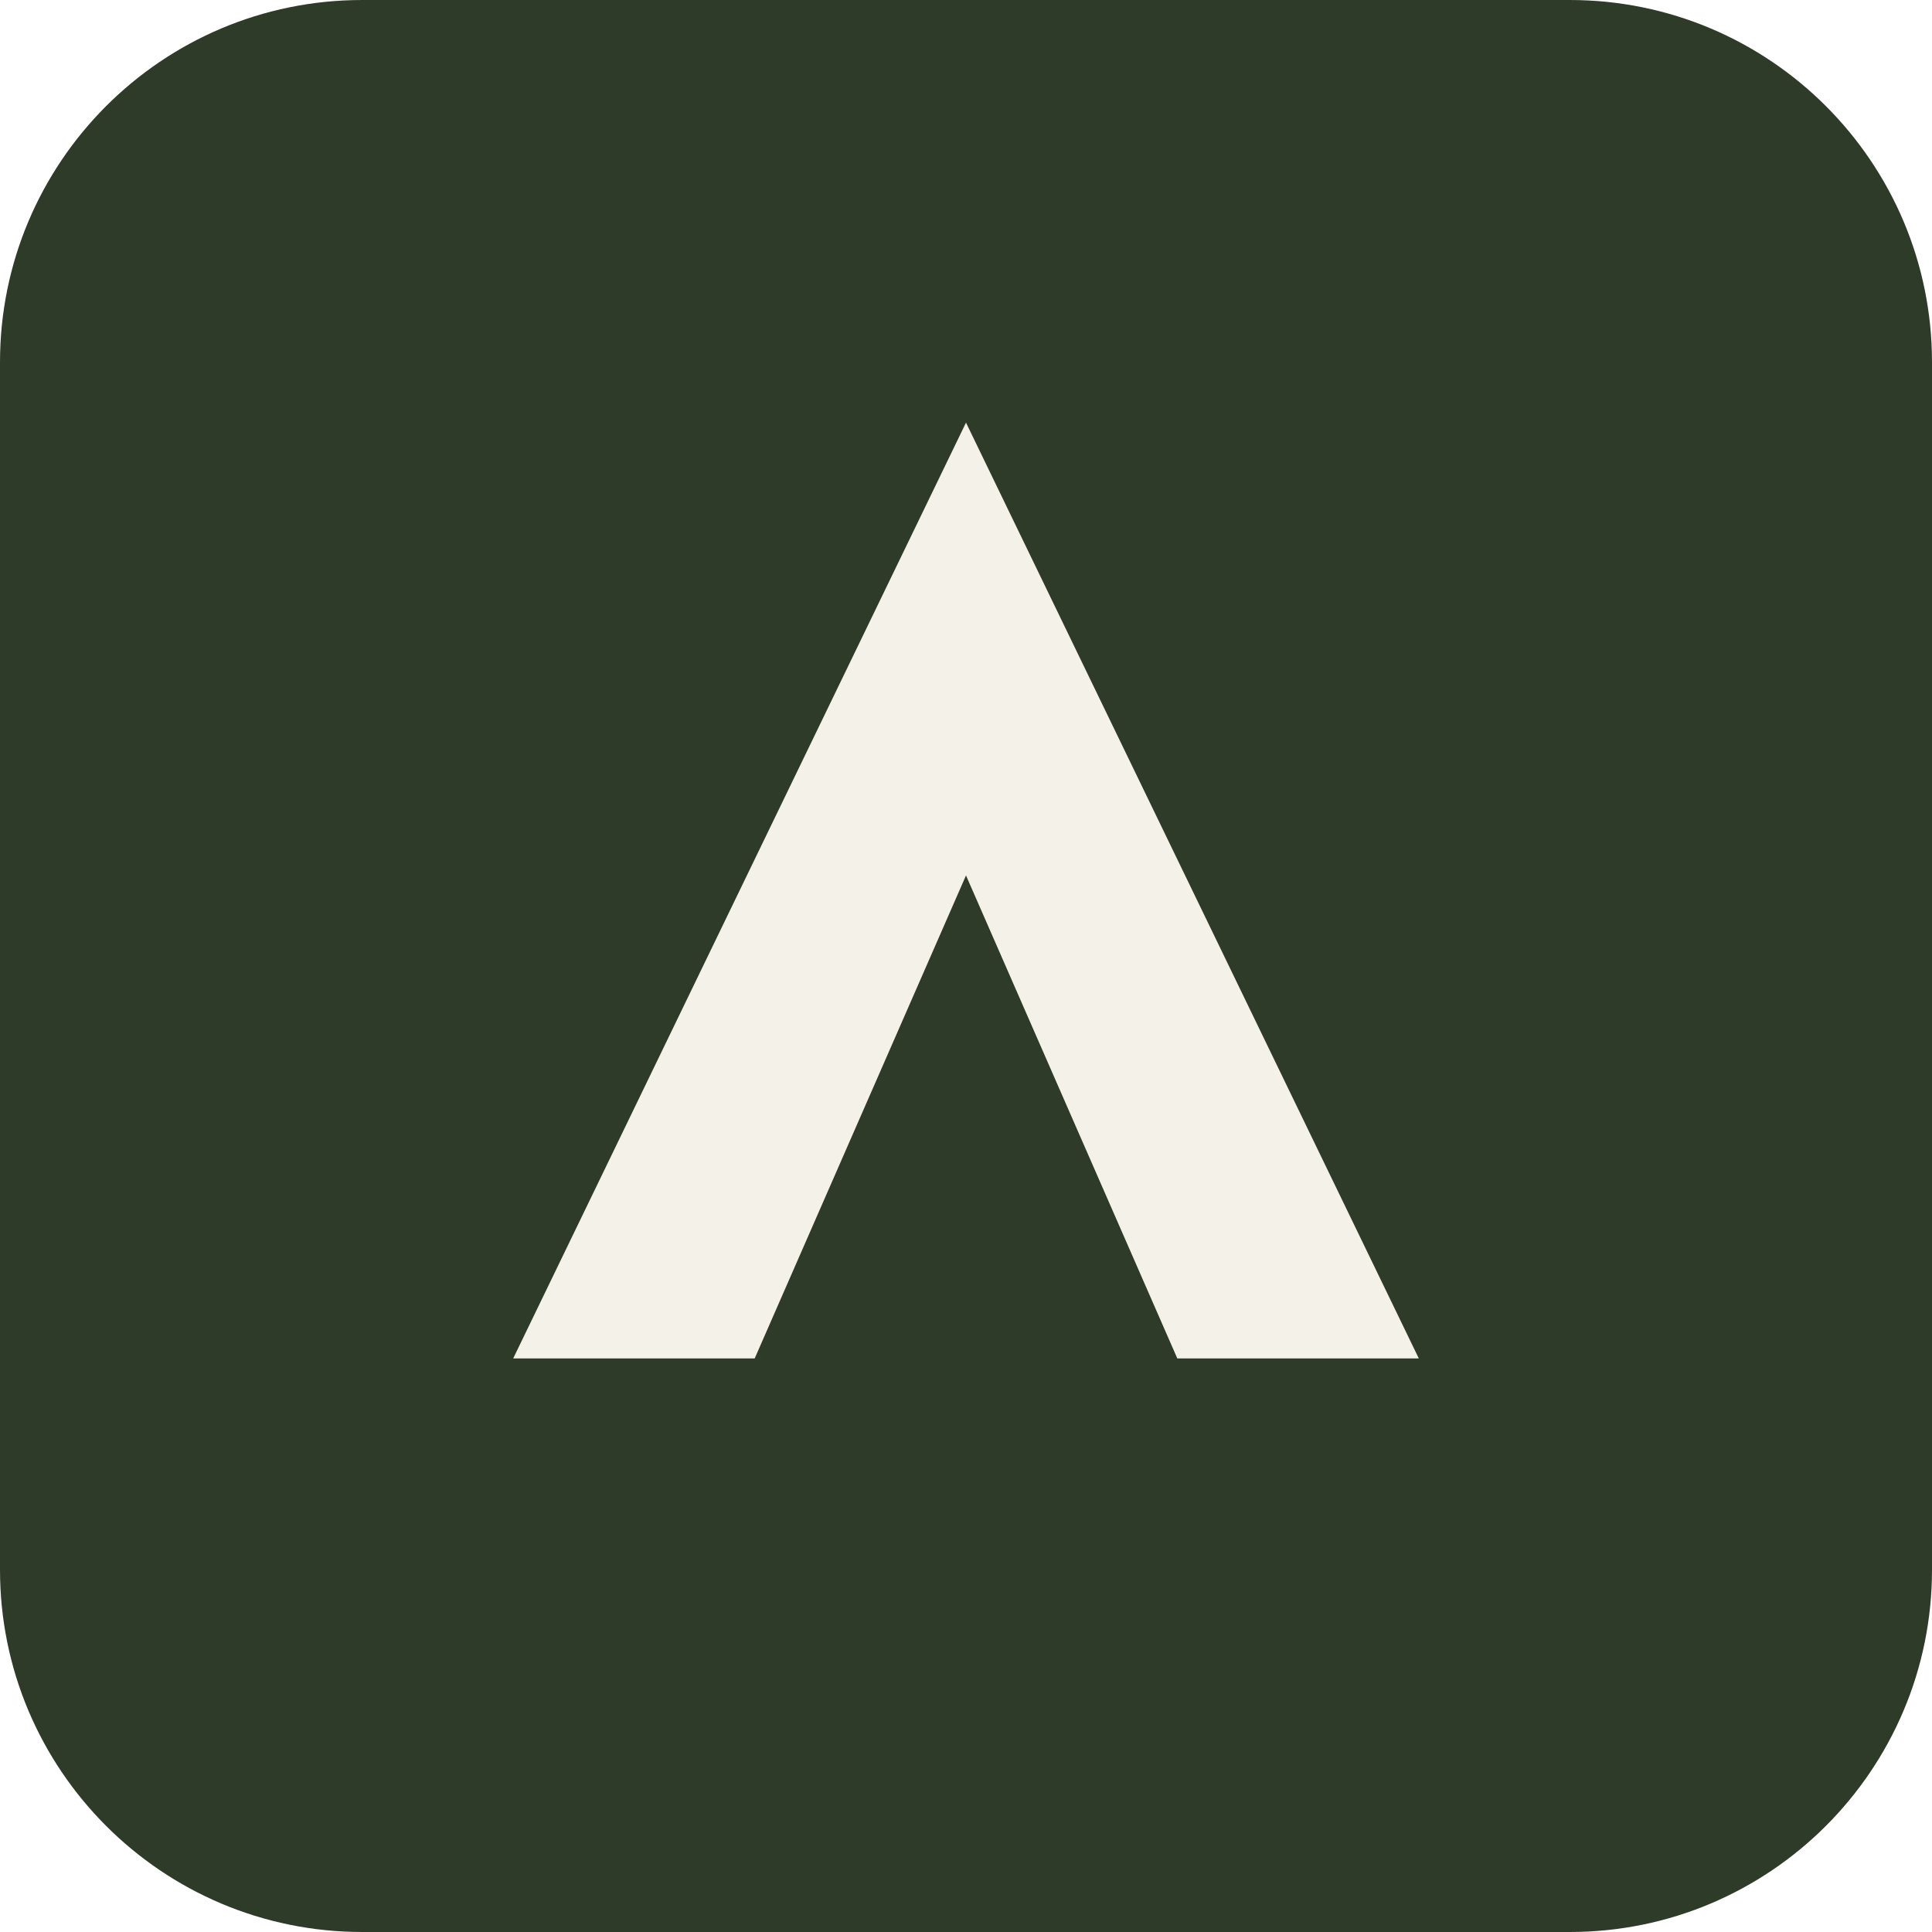
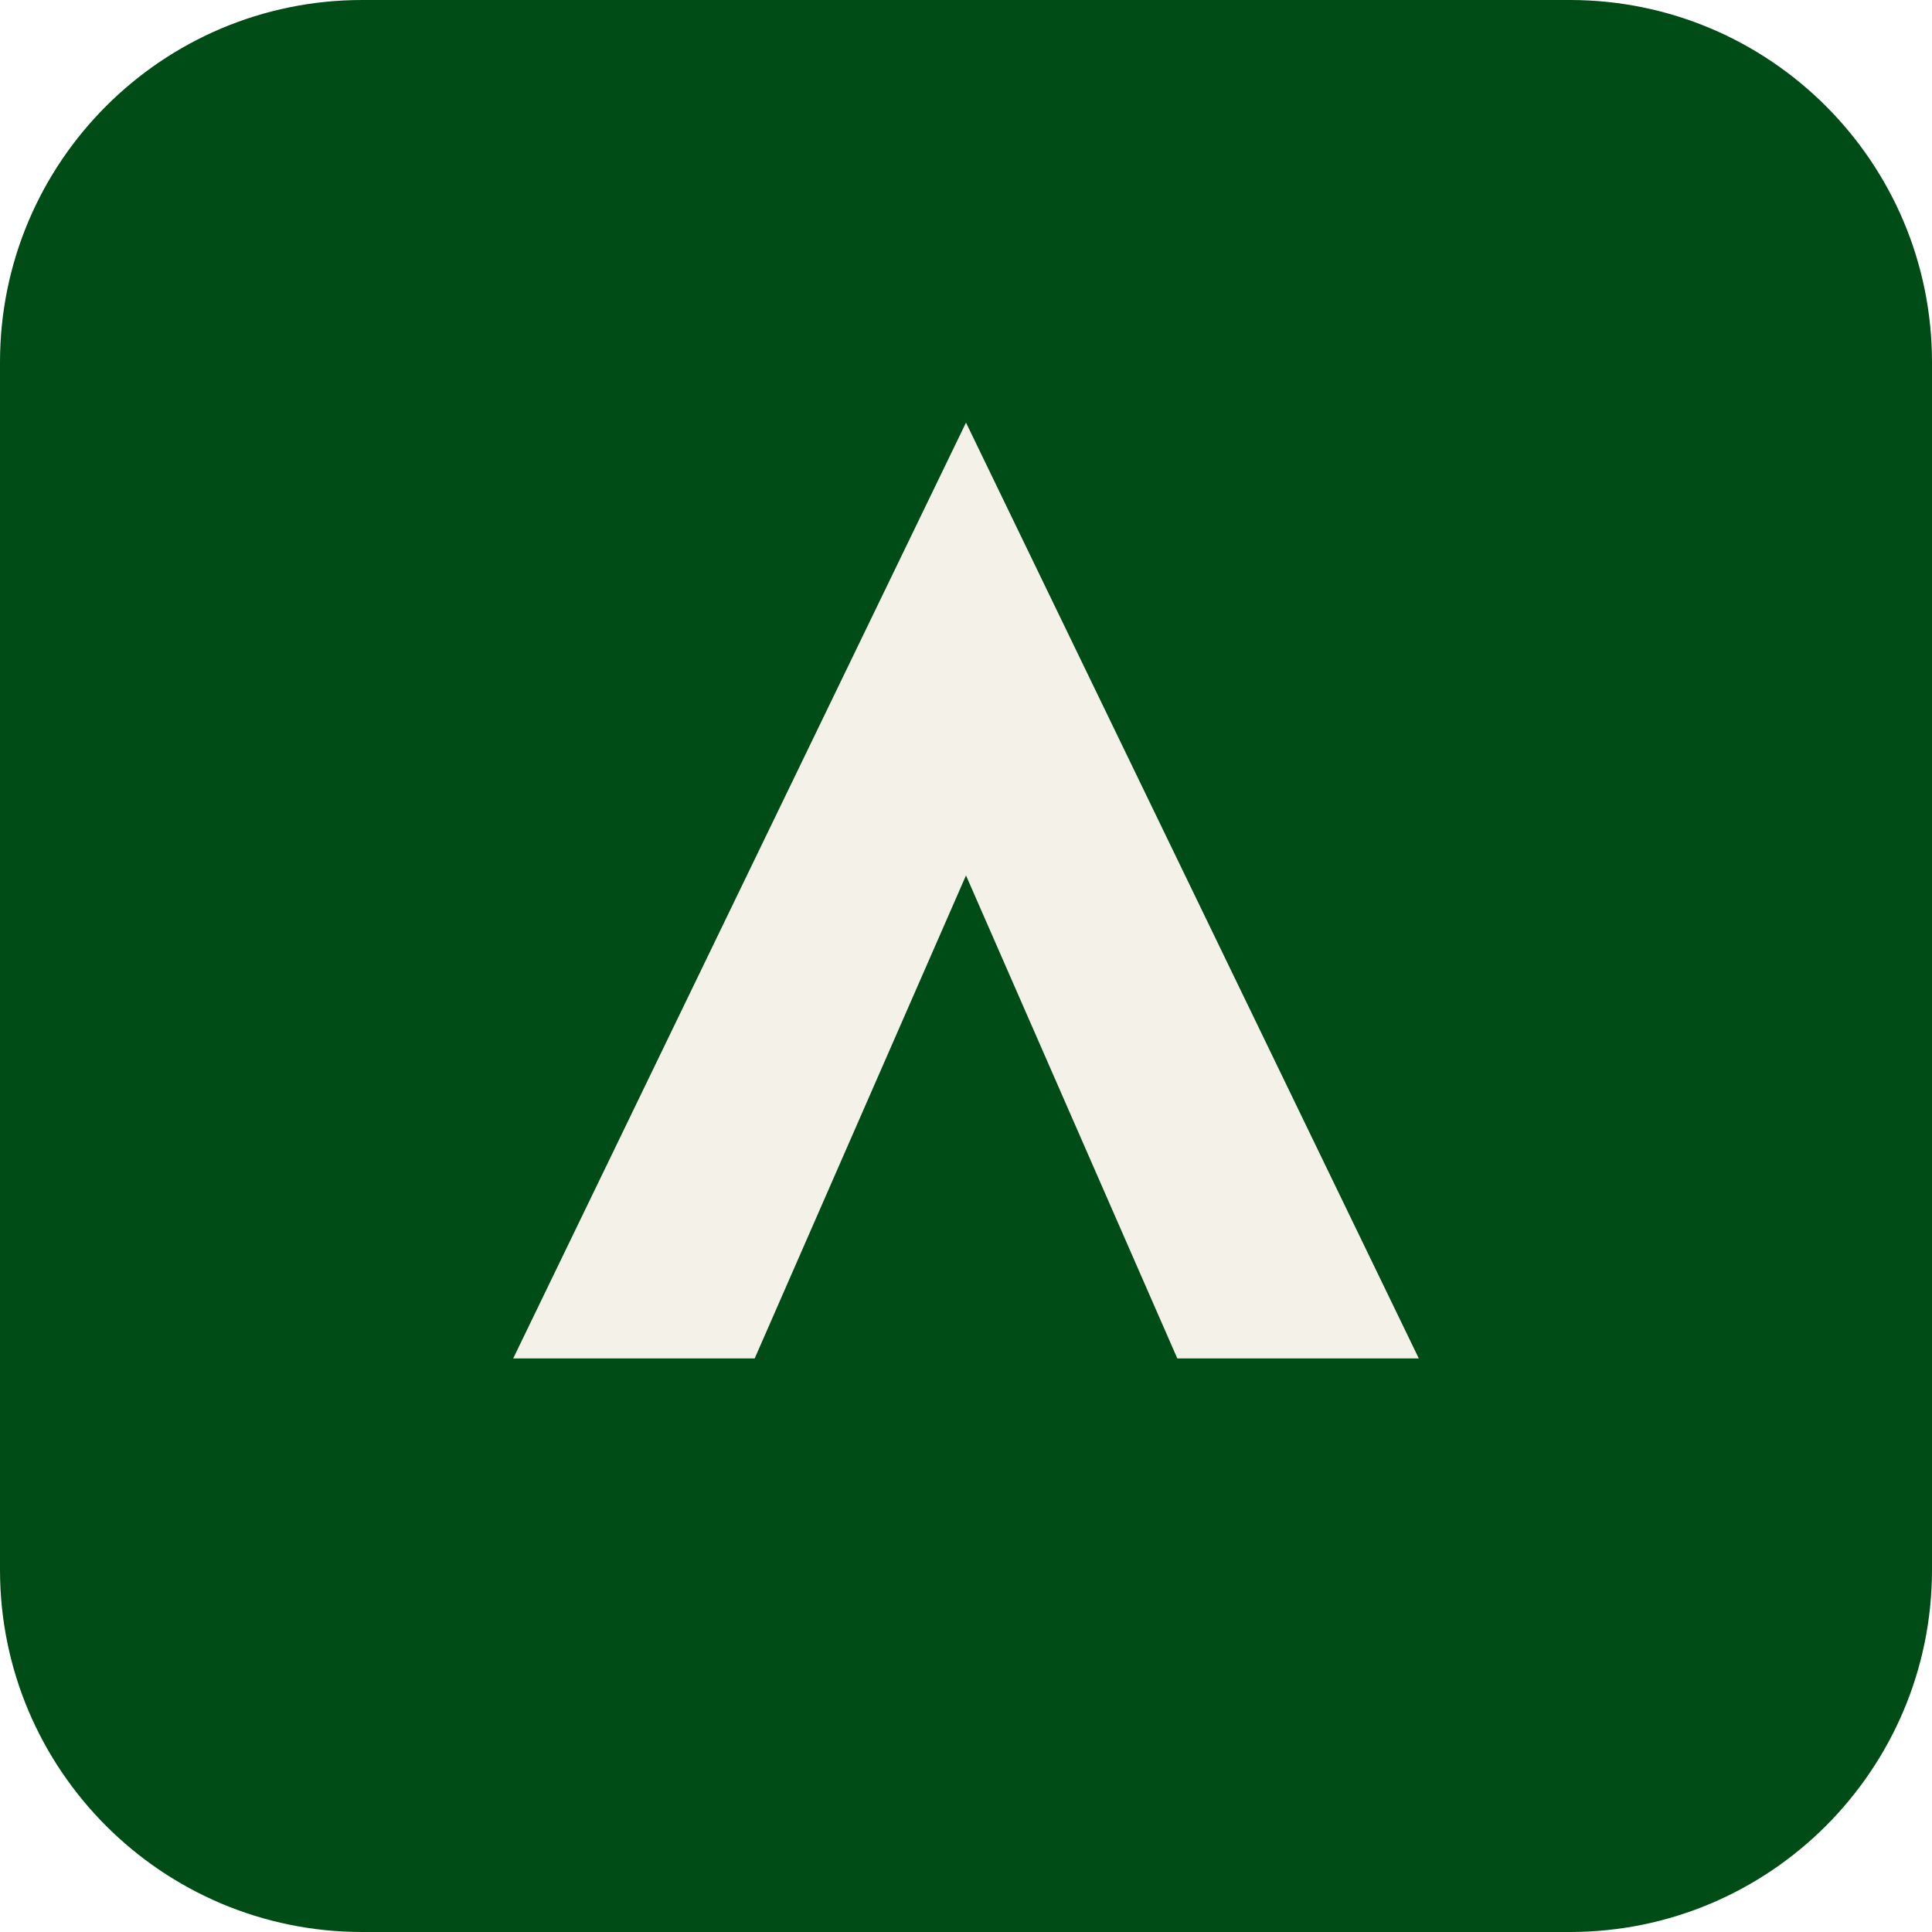
<svg xmlns="http://www.w3.org/2000/svg" width="64" height="64" viewBox="0 0 64 64">
-   <rect width="64" height="64" rx="12" fill="#2f3b29" />
+   <rect width="64" height="64" rx="12" fill="#004c16" />
  <path d="M17 45 L32 14 L47 45 H39 L32 29 L25 45 Z" fill="#f4f1e9" />
</svg>
